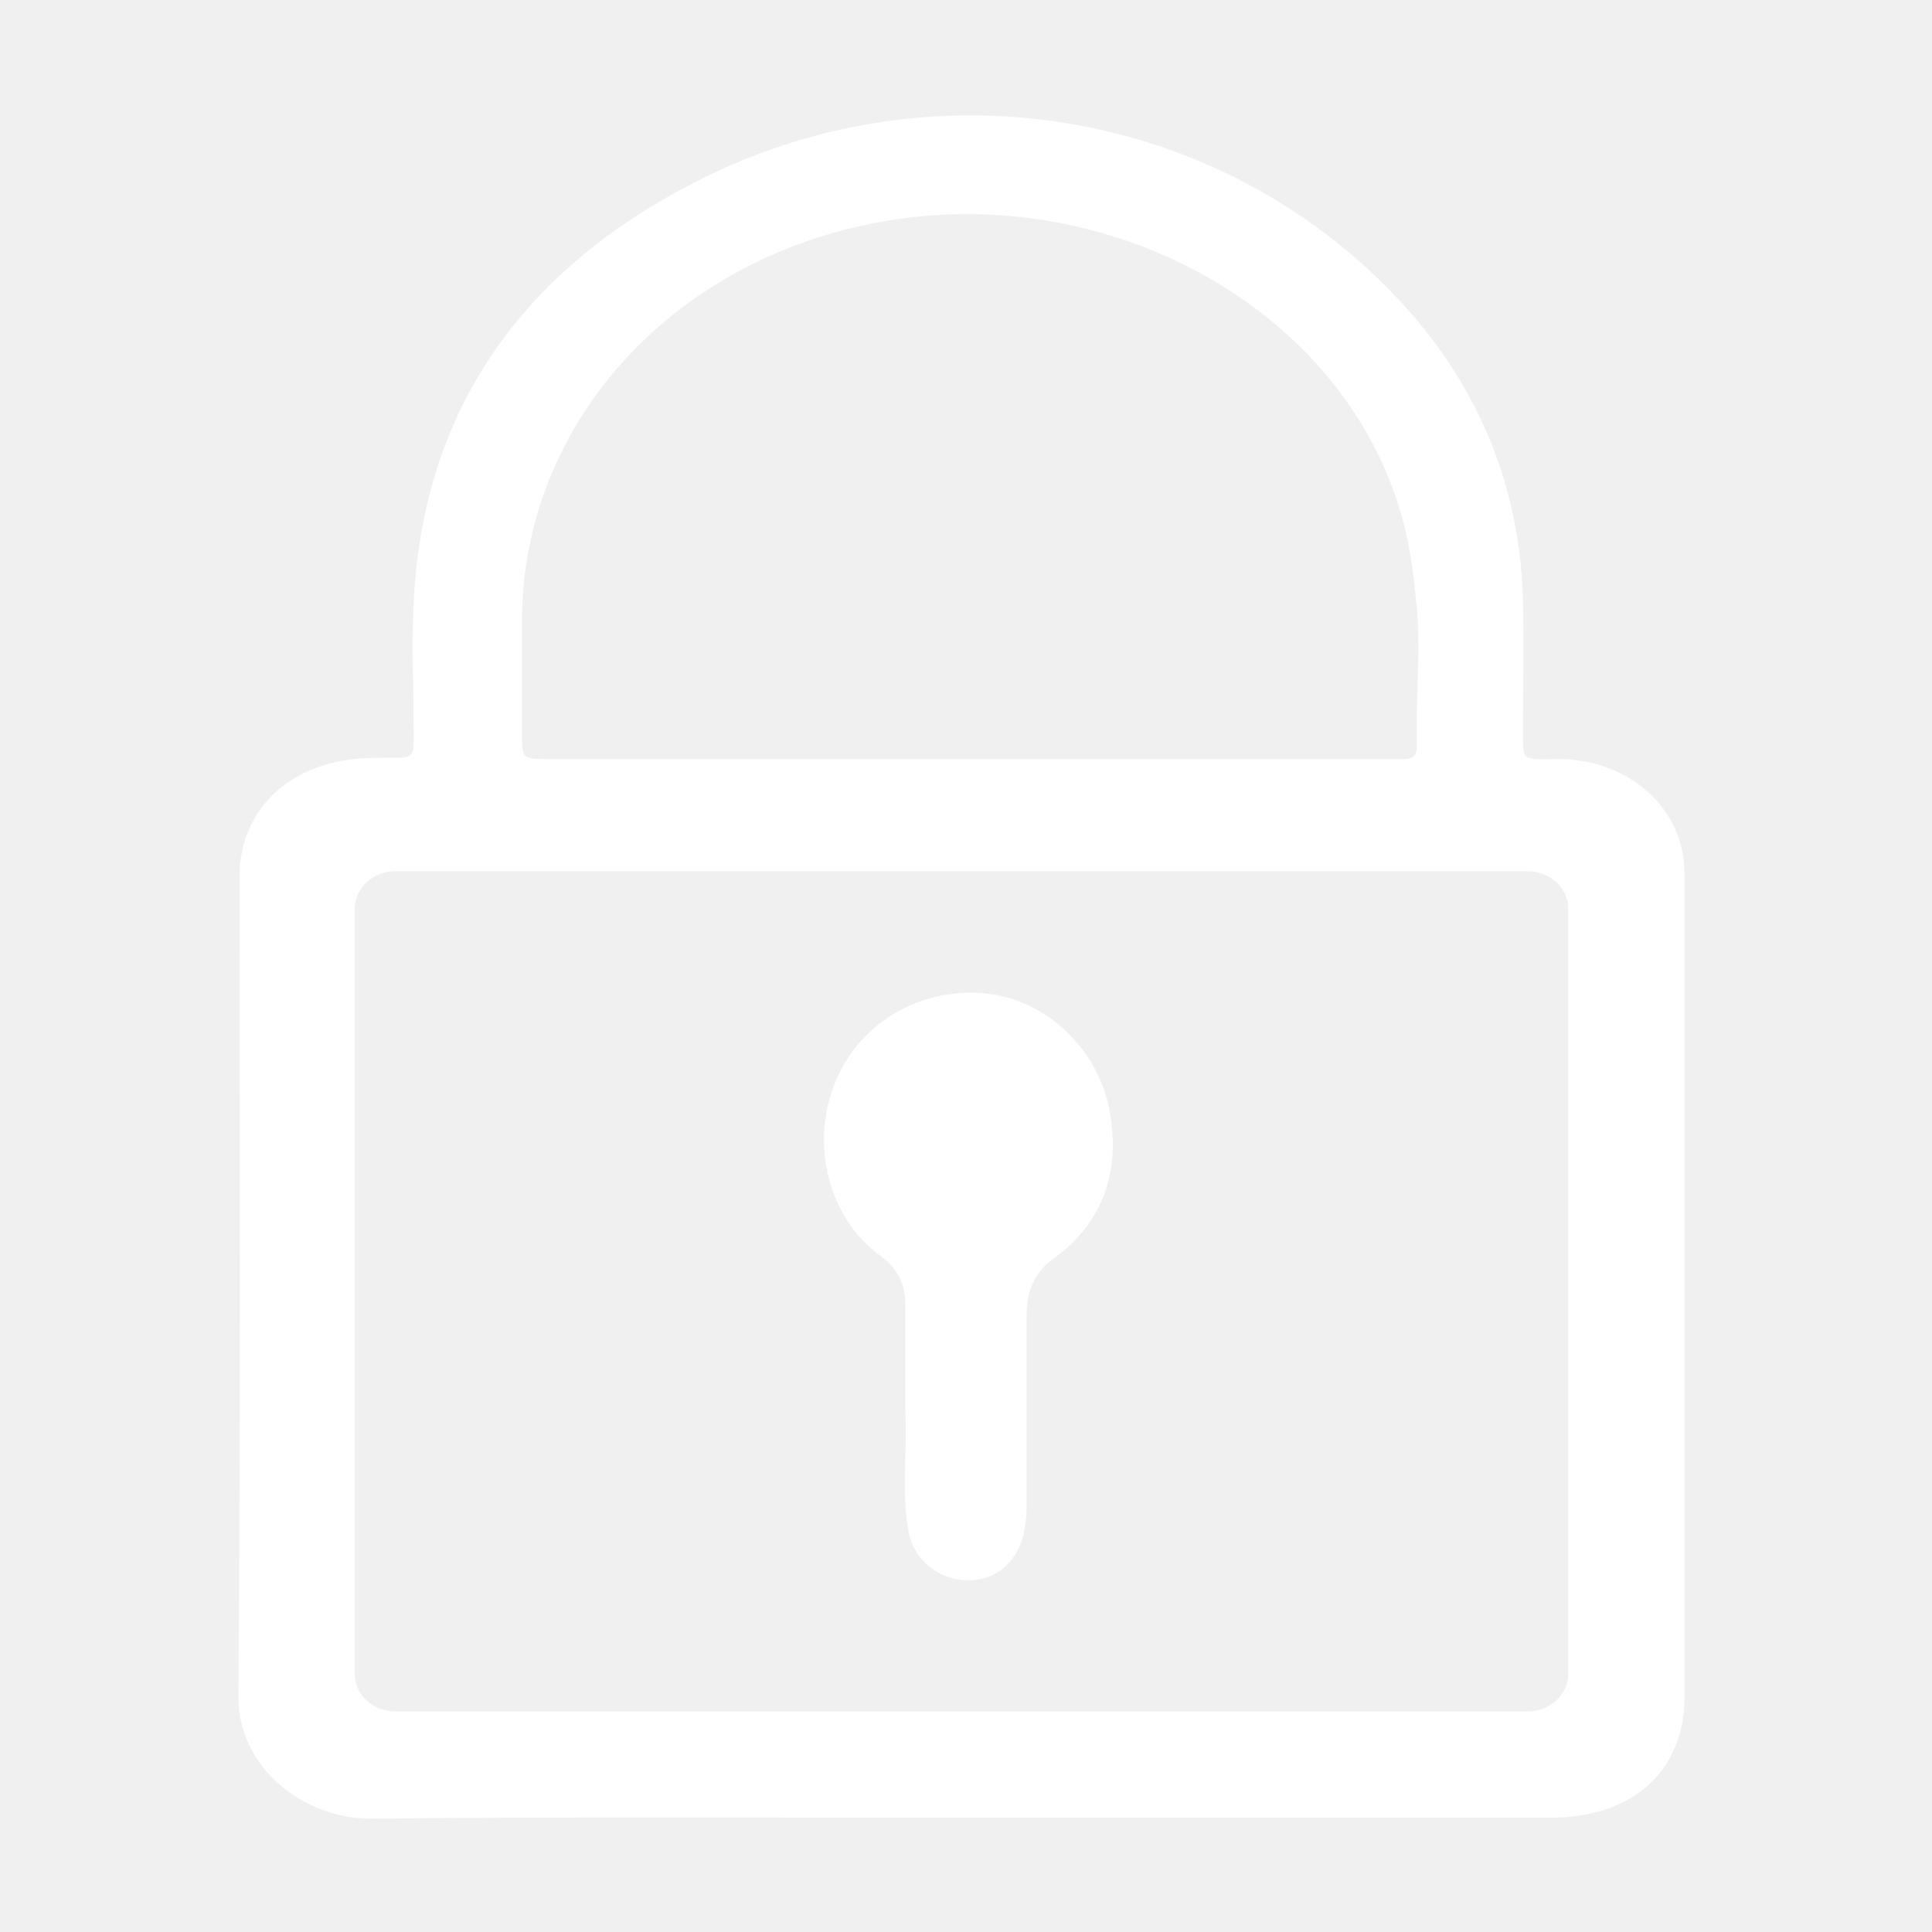
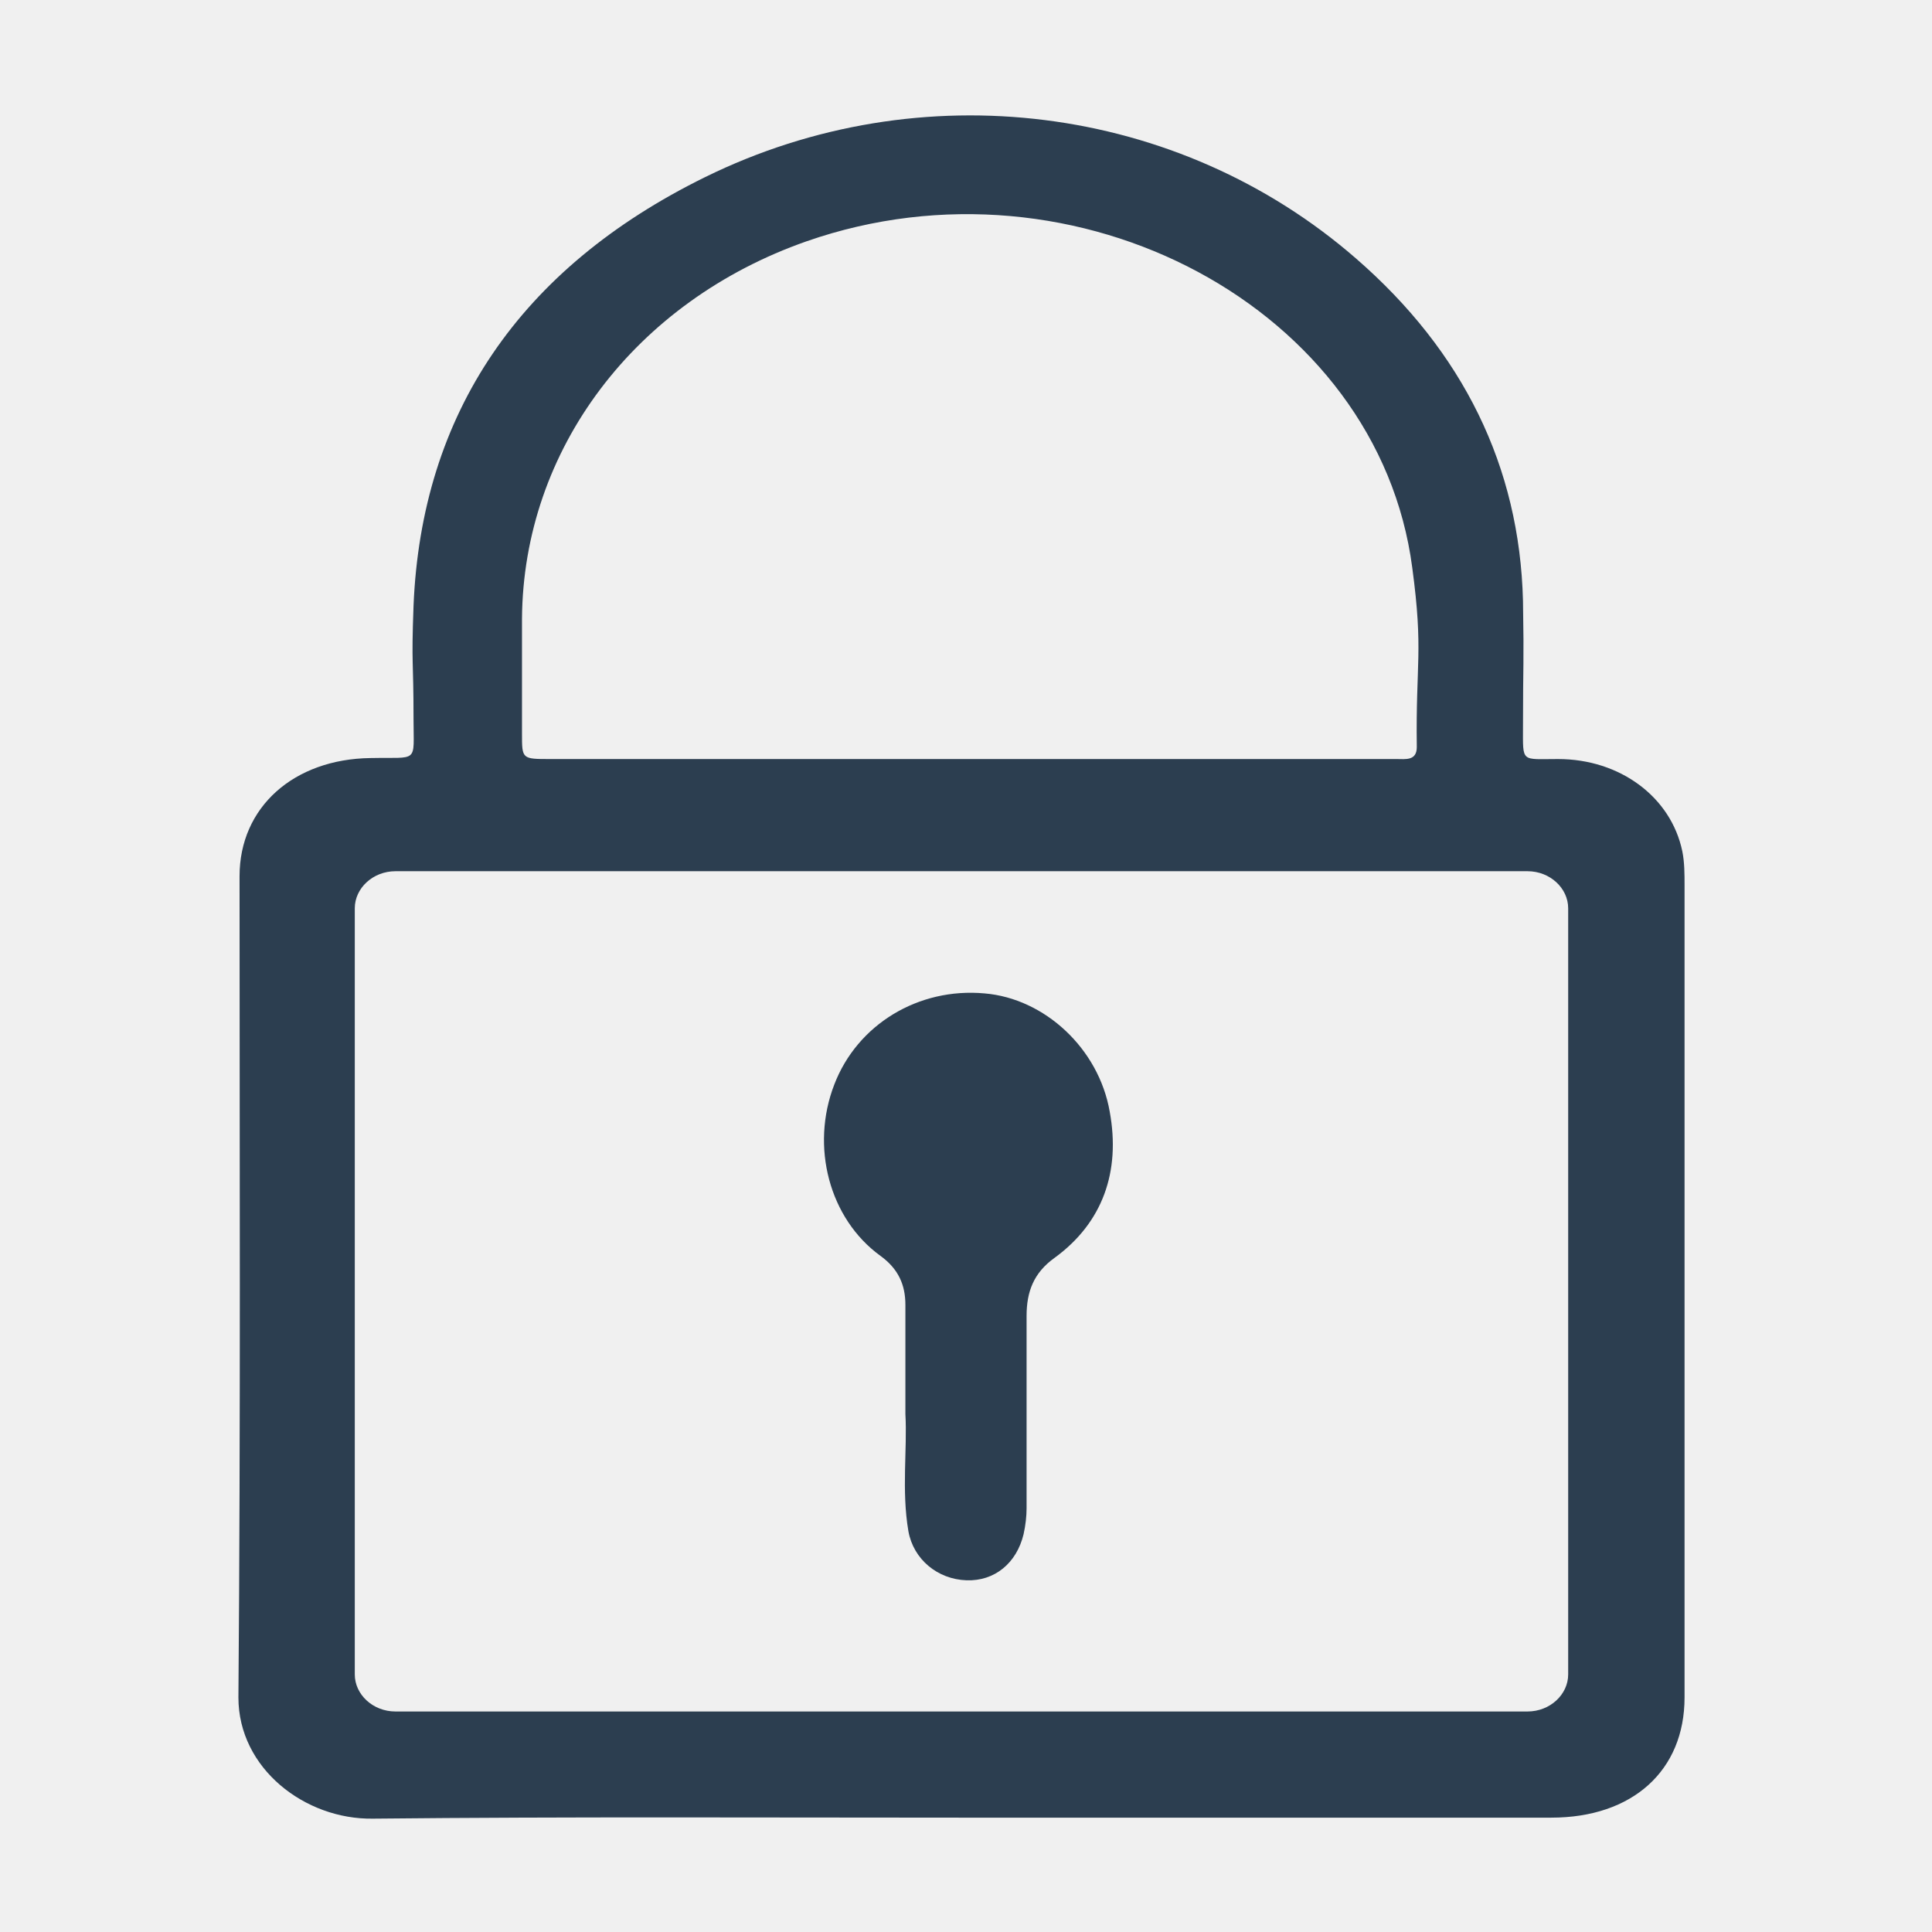
<svg xmlns="http://www.w3.org/2000/svg" t="1536499187598" class="icon" style="" viewBox="0 0 1024 1024" version="1.1" p-id="9947" width="128" height="128">
  <defs>
    <style type="text/css" />
  </defs>
-   <path d="M825.778 402.31c-19.76 0-18.562 2.123-18.562-16.987 0-35.565 0.598-31.318 0-66.884-1.796-71.131-31.737-132.176-88.625-181.543C624.577 55.149 488.047 37.63 373.675 93.9c-98.206 48.305-150.303 125.275-154.494 227.193-1.197 32.912 0 27.073 0 59.983 0 23.887 2.994 20.172-22.755 20.703-40.72 0.53-69.462 26.01-69.462 62.637 0 144.916 0.598 289.831-0.599 435.278 0 37.688 35.33 64.76 71.259 64.23 103.594-1.061 207.788-0.531 311.383-0.531h313.18c43.115 0 70.66-24.95 70.66-63.7v-430.5c0-5.839 0-12.209-1.197-18.048-5.99-28.664-32.936-48.835-65.872-48.835z m-549.11-74.317c0.598-89.71 59.881-168.272 150.9-200.122 143.117-49.897 302.999 35.565 320.964 173.05 5.988 44.59 1.797 49.897 2.396 95.018 0 7.43-5.989 6.37-10.779 6.37H291.637c-14.97 0-14.97 0-14.97-13.27v-61.046z m554.5 559.492c0 10.617-9.581 19.64-21.557 19.64H209.6c-11.977 0-21.557-9.023-21.557-19.64V481.402c0-10.617 9.581-19.64 21.557-19.64h600.01c11.976 0 21.557 9.024 21.557 19.64l0.001 406.083z" p-id="9948" fill="#ffffff" />
-   <path d="M521.815 526.523c-35.035-3.185-67.416 16.456-79.624 48.305-12.74 32.912-2.654 71.131 24.418 90.771 9.555 6.901 13.27 15.394 13.27 26.01v57.86c1.062 18.58-2.123 40.343 1.593 62.107 2.654 14.863 15.393 25.48 30.788 26.01 14.863 0.531 26.541-9.024 30.257-24.418 1.061-4.778 1.592-9.554 1.592-13.801v-101.92c0-12.74 3.716-22.825 14.864-30.788 25.48-18.579 35.035-45.65 29.195-77.5-5.84-33.44-34.504-59.982-66.353-62.636z" p-id="9949" fill="#ffffff" />
+   <path d="M825.778 402.31c-19.76 0-18.562 2.123-18.562-16.987 0-35.565 0.598-31.318 0-66.884-1.796-71.131-31.737-132.176-88.625-181.543C624.577 55.149 488.047 37.63 373.675 93.9c-98.206 48.305-150.303 125.275-154.494 227.193-1.197 32.912 0 27.073 0 59.983 0 23.887 2.994 20.172-22.755 20.703-40.72 0.53-69.462 26.01-69.462 62.637 0 144.916 0.598 289.831-0.599 435.278 0 37.688 35.33 64.76 71.259 64.23 103.594-1.061 207.788-0.531 311.383-0.531h313.18c43.115 0 70.66-24.95 70.66-63.7v-430.5c0-5.839 0-12.209-1.197-18.048-5.99-28.664-32.936-48.835-65.872-48.835z m-549.11-74.317c0.598-89.71 59.881-168.272 150.9-200.122 143.117-49.897 302.999 35.565 320.964 173.05 5.988 44.59 1.797 49.897 2.396 95.018 0 7.43-5.989 6.37-10.779 6.37H291.637c-14.97 0-14.97 0-14.97-13.27v-61.046z m554.5 559.492c0 10.617-9.581 19.64-21.557 19.64H209.6c-11.977 0-21.557-9.023-21.557-19.64V481.402c0-10.617 9.581-19.64 21.557-19.64h600.01c11.976 0 21.557 9.024 21.557 19.64l0.001 406.083z" p-id="9948" fill="#2c3e50" />
+   <path d="M521.815 526.523c-35.035-3.185-67.416 16.456-79.624 48.305-12.74 32.912-2.654 71.131 24.418 90.771 9.555 6.901 13.27 15.394 13.27 26.01v57.86c1.062 18.58-2.123 40.343 1.593 62.107 2.654 14.863 15.393 25.48 30.788 26.01 14.863 0.531 26.541-9.024 30.257-24.418 1.061-4.778 1.592-9.554 1.592-13.801v-101.92c0-12.74 3.716-22.825 14.864-30.788 25.48-18.579 35.035-45.65 29.195-77.5-5.84-33.44-34.504-59.982-66.353-62.636z" p-id="9949" fill="#2c3e50" />
</svg>
